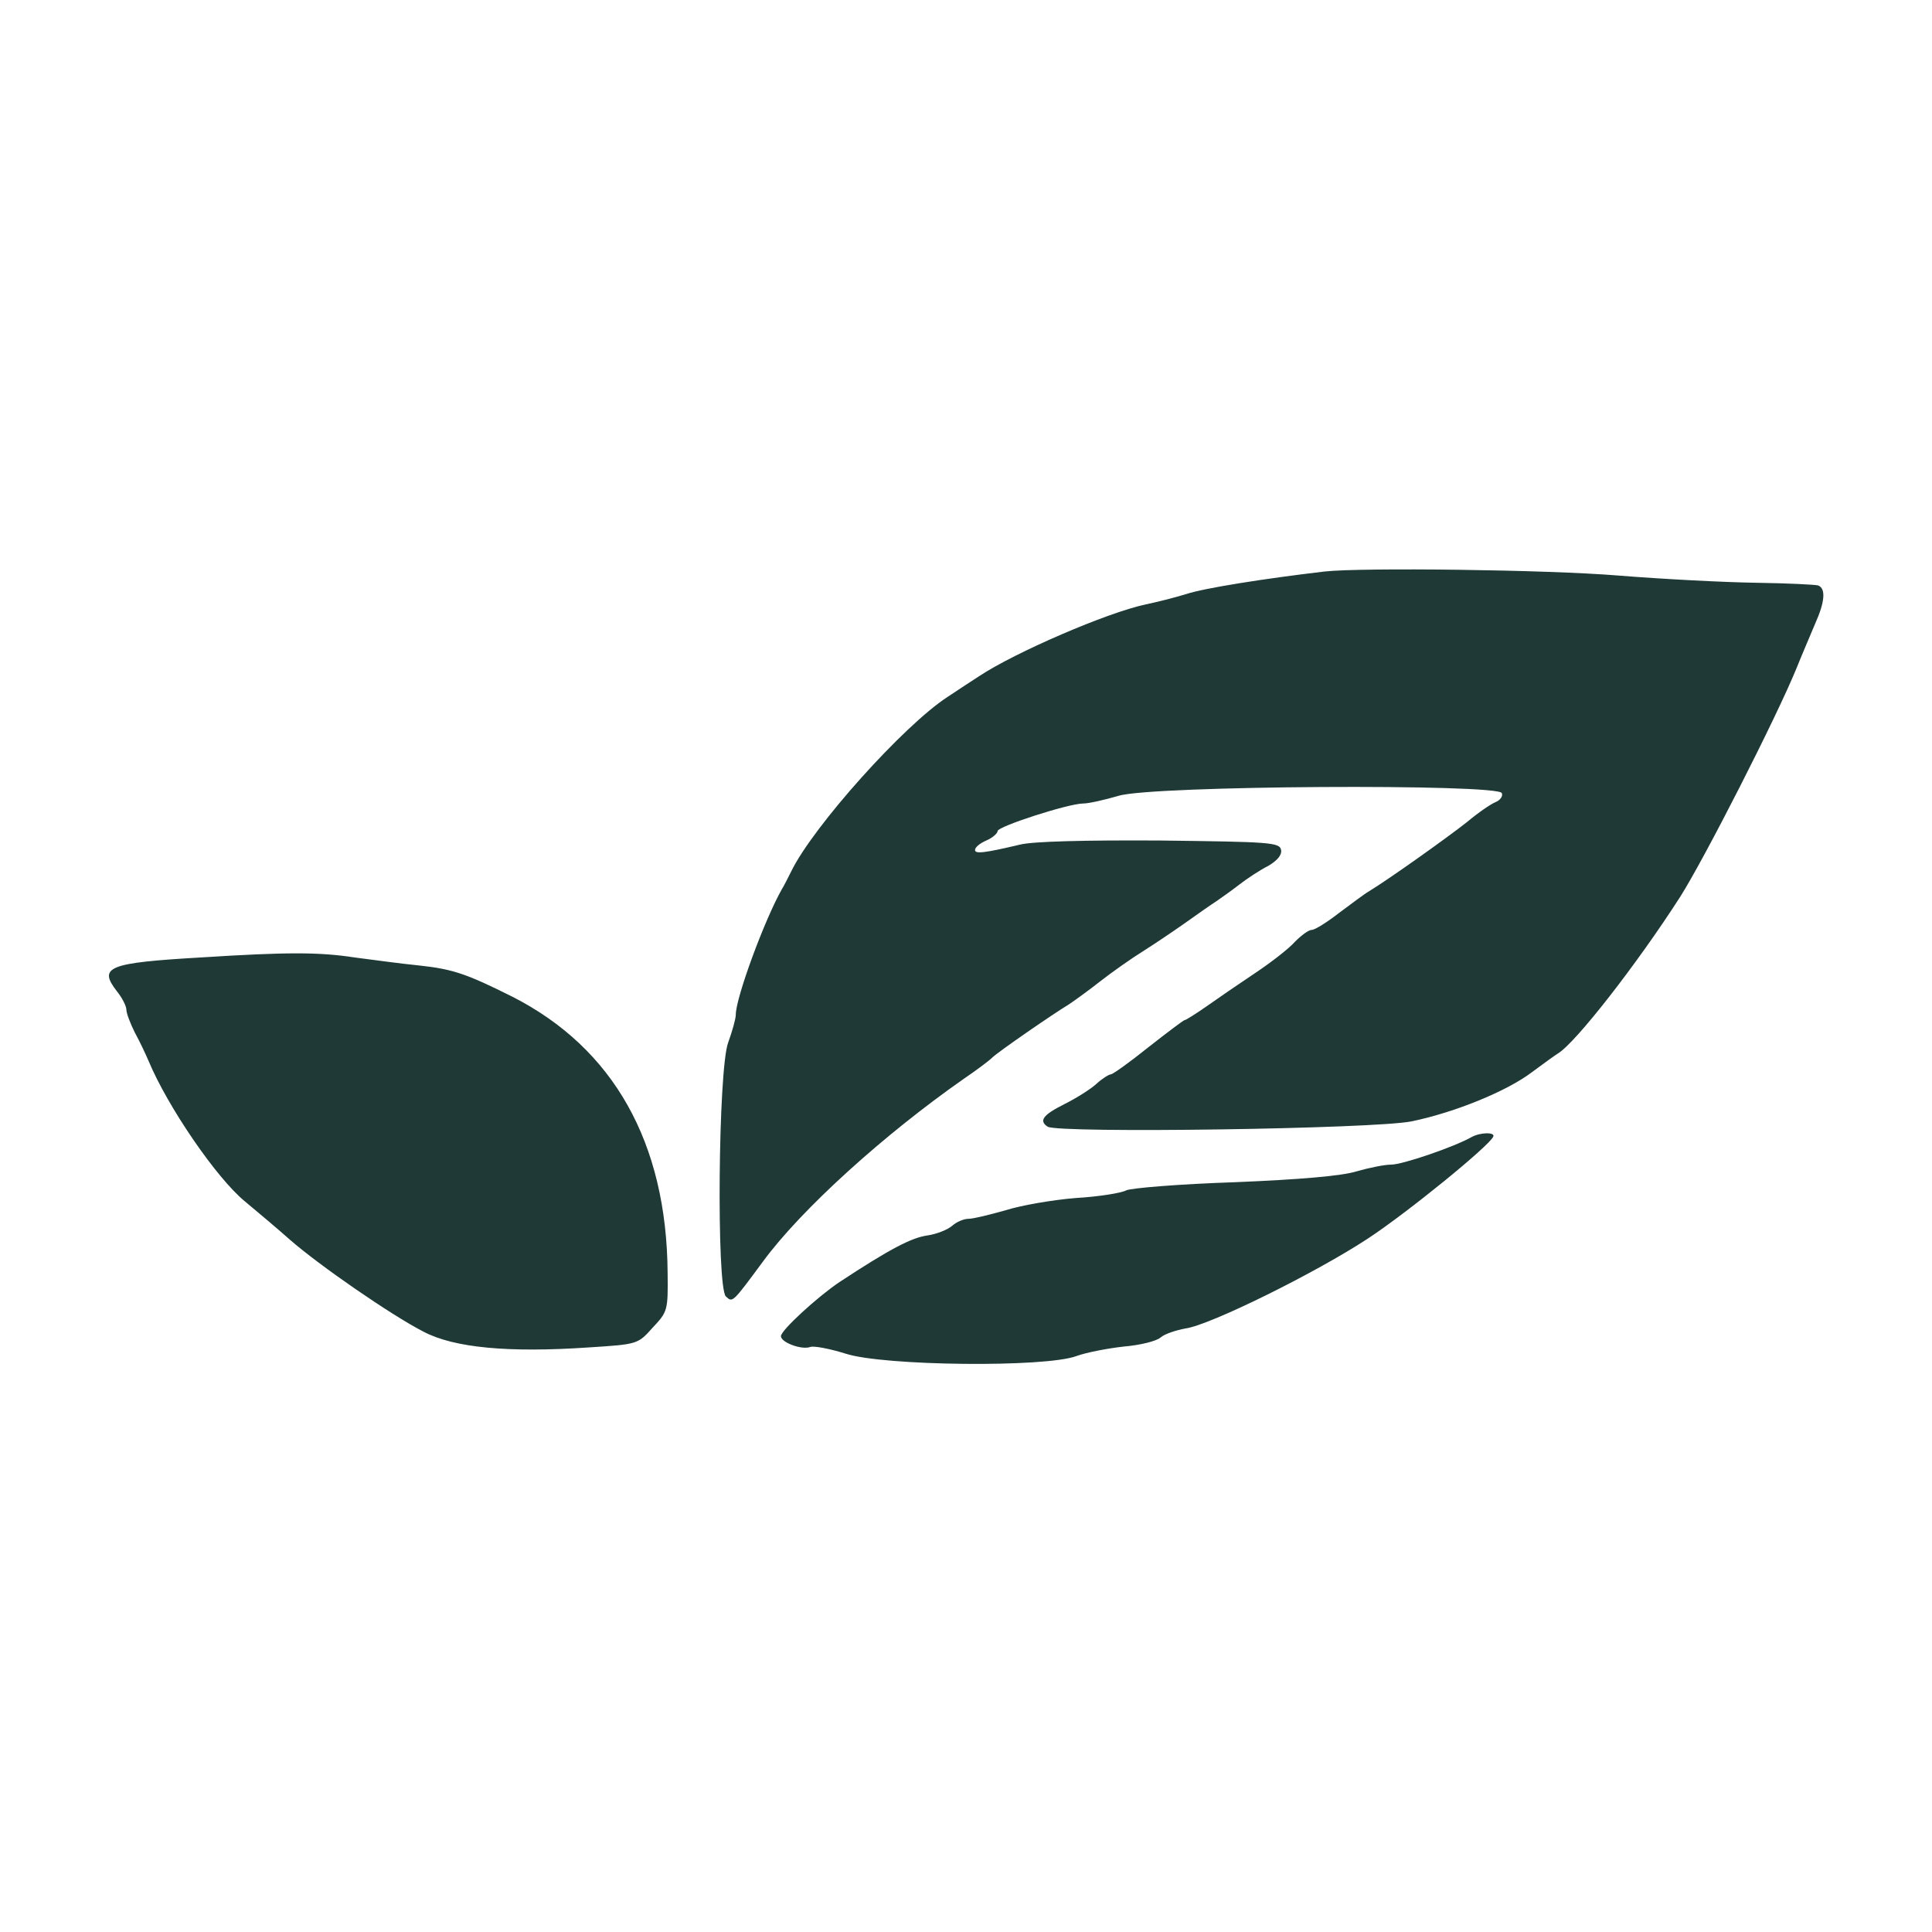
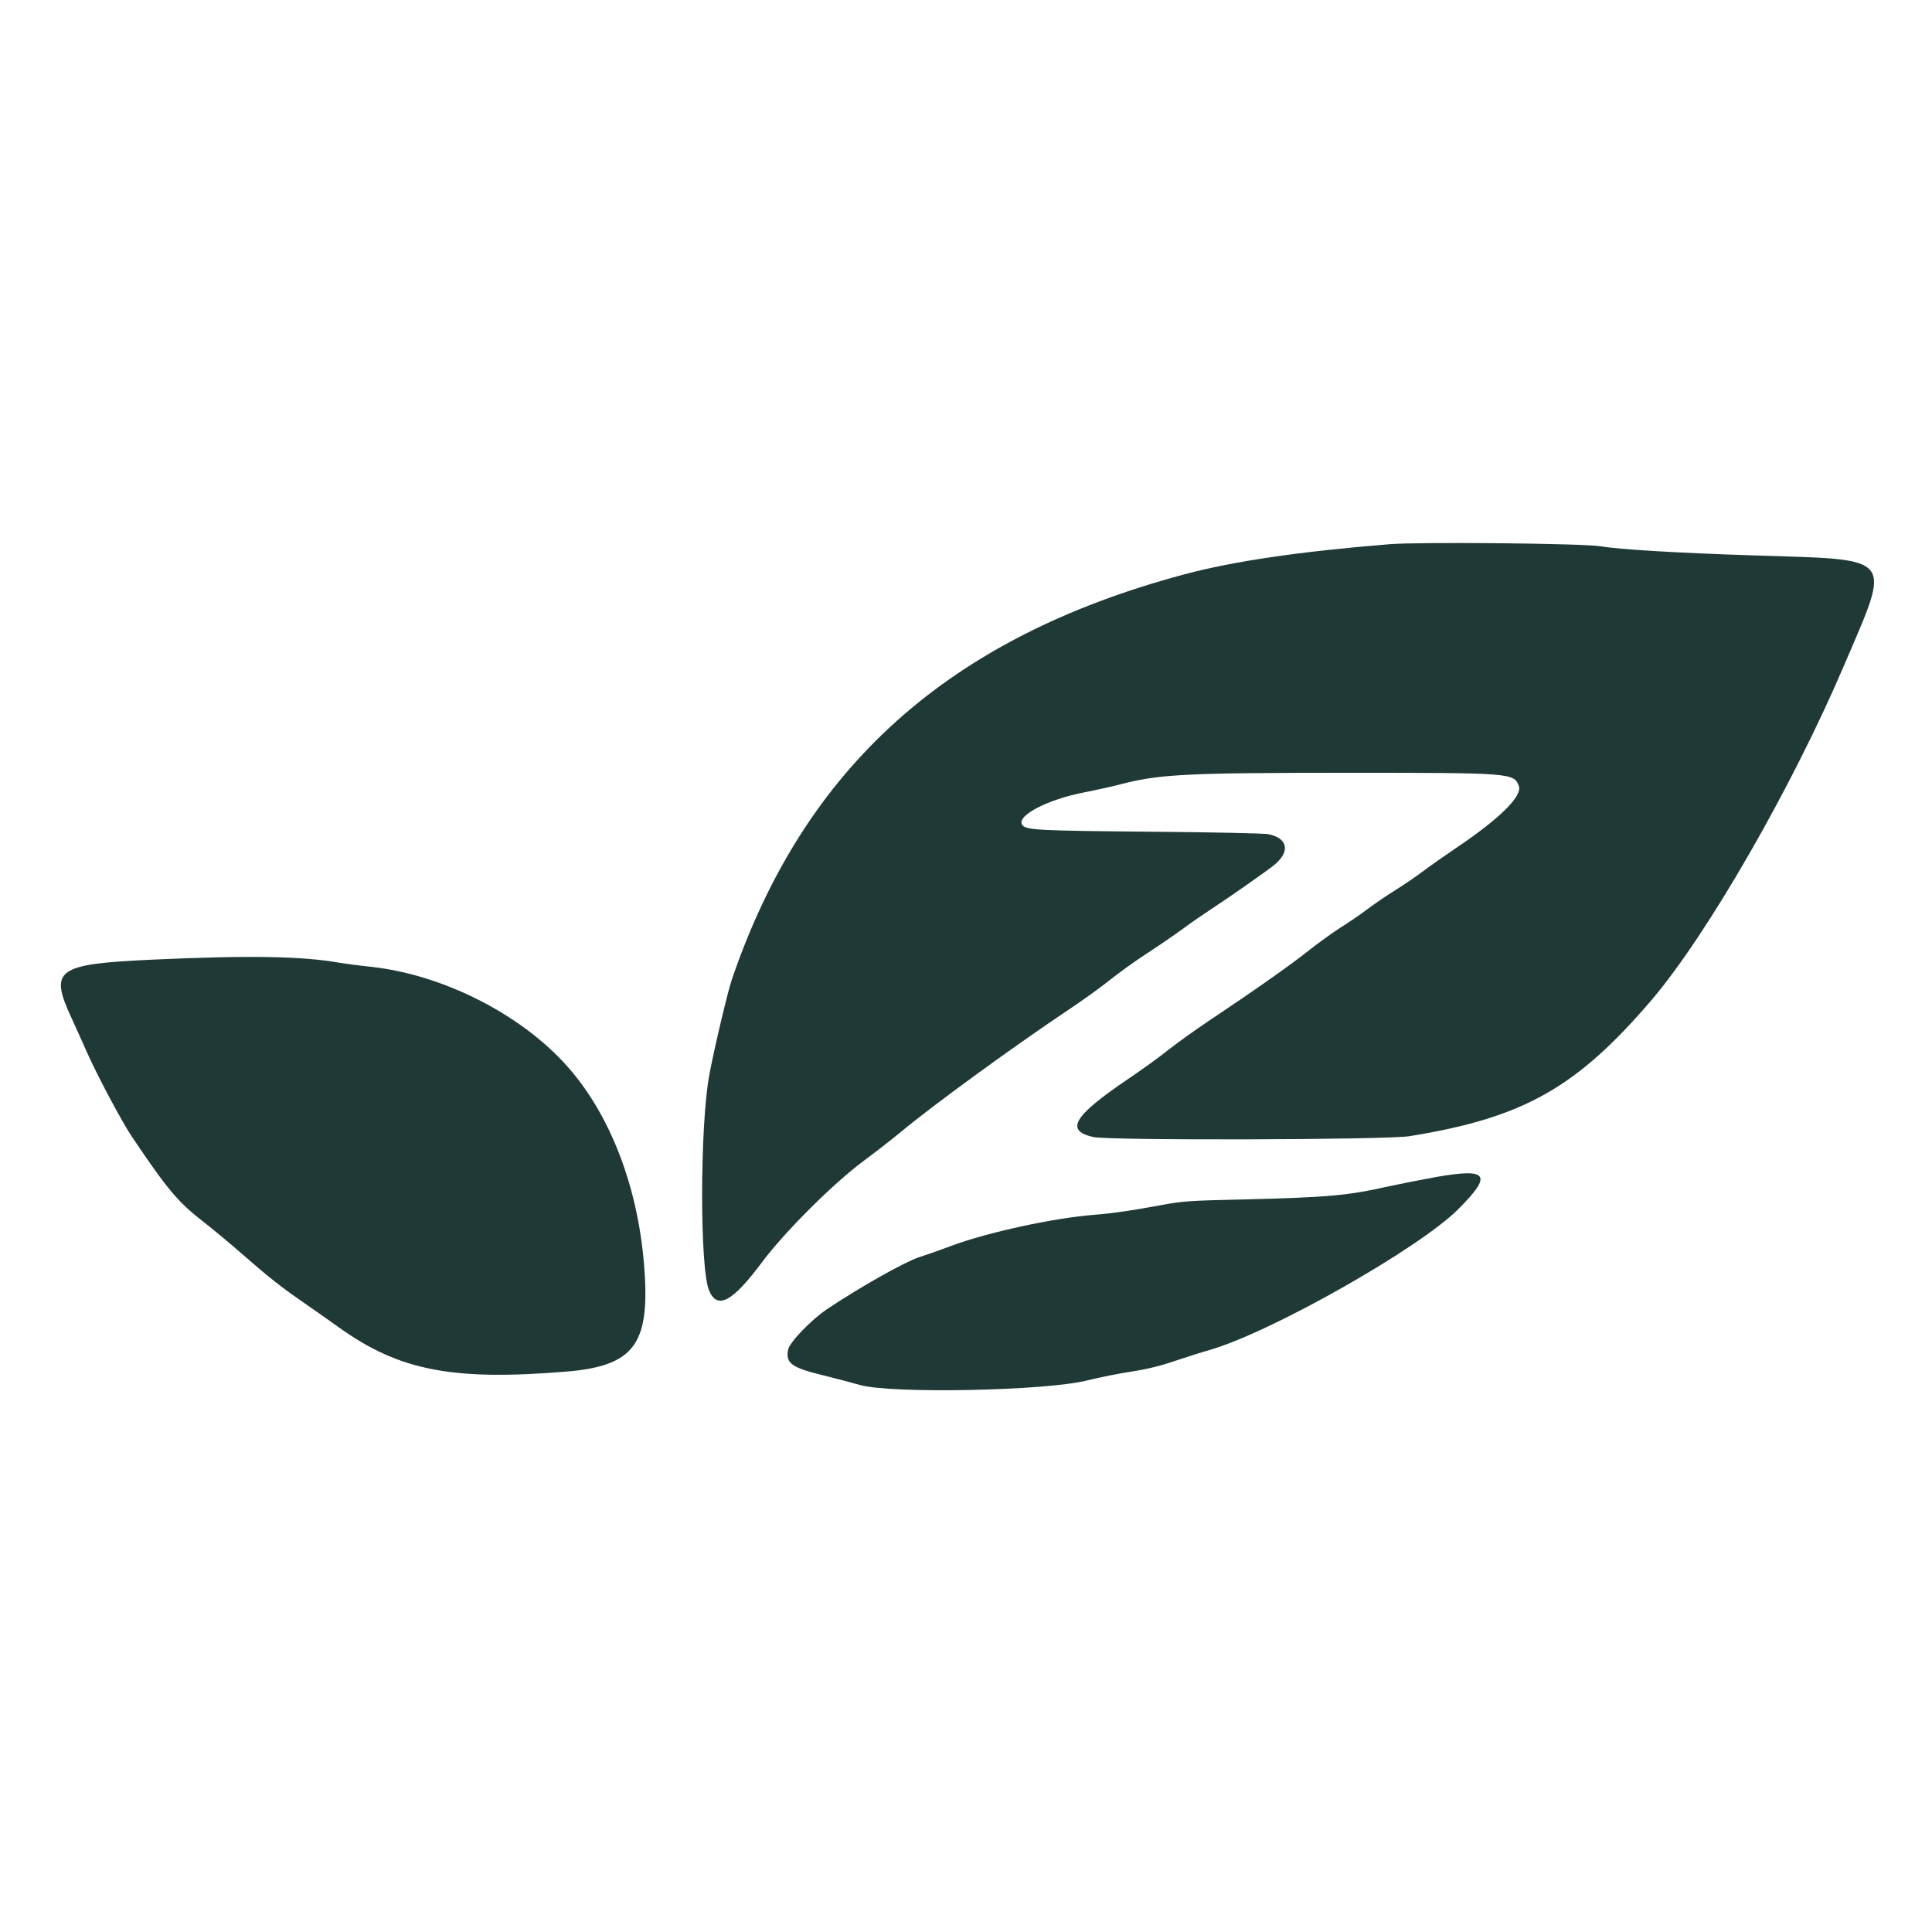
- <svg xmlns="http://www.w3.org/2000/svg" viewBox="0 -102 428 428" width="428" height="428" role="img" aria-label="Zürn Gartenanlagen">
-   <g transform="translate(0,224) scale(0.1,-0.1)" fill="#1f3a36" stroke="none">
-     <path d="M2935 1994 c-136 -16 -268 -37 -307 -50 -26 -8 -66 -18 -90 -23 -85 -18 -289 -106 -369 -159 -14 -9 -46 -30 -70 -46 -97 -63 -297 -286 -346 -386 -7 -14 -16 -32 -21 -40 -38 -67 -102 -240 -102 -278 0 -9 -8 -37 -17 -62 -22 -60 -26 -541 -5 -562 15 -14 14 -15 82 77 85 116 269 282 445 405 28 19 56 40 63 47 12 12 135 97 170 118 9 6 40 28 68 50 28 22 71 52 95 67 24 15 67 44 94 63 28 20 58 41 69 48 10 7 33 23 51 37 18 14 47 33 65 42 20 12 30 24 28 35 -3 17 -25 18 -268 21 -167 1 -282 -2 -310 -9 -80 -19 -100 -21 -100 -12 0 6 11 15 25 21 14 6 25 16 25 21 0 10 157 61 190 61 12 0 47 8 78 17 73 23 842 27 849 6 3 -7 -4 -16 -14 -20 -10 -4 -38 -23 -63 -44 -39 -31 -169 -124 -218 -154 -9 -5 -38 -27 -65 -47 -27 -21 -54 -38 -61 -38 -7 0 -23 -12 -37 -26 -13 -15 -53 -46 -89 -70 -36 -24 -84 -57 -108 -74 -23 -16 -45 -30 -48 -30 -2 0 -38 -27 -80 -60 -41 -33 -79 -60 -83 -60 -4 0 -19 -9 -32 -21 -13 -12 -45 -32 -71 -45 -48 -24 -57 -37 -37 -50 24 -15 727 -5 807 12 96 20 211 67 266 109 23 17 49 36 57 41 39 23 176 199 271 347 54 85 214 399 258 507 12 30 31 74 41 98 22 49 24 78 7 85 -7 2 -69 5 -138 6 -69 1 -206 8 -305 16 -158 13 -566 18 -650 9z M446 1139 c-207 -12 -229 -21 -187 -75 12 -15 21 -33 21 -41 0 -8 9 -31 19 -51 11 -20 24 -48 30 -62 43 -103 151 -260 213 -311 29 -24 75 -63 101 -86 64 -56 223 -166 295 -203 68 -36 189 -47 366 -35 109 7 109 7 142 44 33 35 34 38 33 121 -2 289 -120 498 -344 612 -100 50 -131 61 -205 69 -41 4 -106 13 -145 18 -78 12 -150 12 -339 0z M3260 741 c-39 -22 -153 -61 -178 -61 -15 0 -49 -7 -77 -15 -32 -10 -124 -18 -270 -24 -122 -4 -230 -13 -240 -18 -11 -6 -61 -14 -112 -17 -50 -4 -120 -16 -155 -27 -35 -10 -72 -19 -82 -19 -11 0 -27 -7 -36 -15 -10 -9 -35 -19 -56 -22 -35 -5 -83 -30 -194 -103 -48 -32 -130 -107 -130 -120 0 -14 46 -31 65 -24 8 3 44 -4 79 -15 84 -27 442 -31 511 -5 22 8 69 17 105 21 36 3 72 12 81 20 9 8 34 16 55 20 54 7 290 124 404 199 87 57 270 206 278 226 5 10 -28 10 -48 -1z" />
+ <svg xmlns="http://www.w3.org/2000/svg" viewBox="454 -80 400 400" width="400" height="400" role="img" aria-label="Zürn Gartenanlagen">
+   <g fill="#1F3A36">
+     <g transform="translate(456 24) scale(0.333333)">
+       <g transform="translate(0,576) scale(0.1,-0.1)">
+         <path d="M8572 5500 c-565 -46 -973 -106 -1282 -189 -1459 -392 -2353 -1193 -2804 -2514 -26 -75 -113 -443 -141 -597 -58 -318 -59 -1196 -1 -1335 51 -122 145 -72 328 174 144 192 443 490 633 631 77 57 181 138 230 179 201 167 681 517 1037 756 86 57 203 141 259 186 56 45 160 120 231 166 71 46 170 114 221 151 50 38 131 93 178 124 102 66 352 241 394 276 101 83 84 167 -38 191 -29 5 -343 12 -722 15 -687 6 -773 10 -802 38 -54 55 150 163 389 208 62 12 163 34 223 50 242 62 408 70 1420 70 1004 0 1020 -1 1049 -83 22 -62 -119 -201 -384 -380 -74 -50 -170 -117 -212 -149 -42 -32 -120 -85 -173 -118 -53 -33 -131 -86 -173 -118 -42 -32 -117 -83 -167 -114 -49 -32 -139 -96 -200 -145 -107 -85 -335 -246 -623 -438 -78 -52 -186 -130 -240 -172 -53 -43 -173 -130 -267 -193 -328 -223 -380 -312 -206 -352 98 -23 1823 -18 1966 5 706 114 1036 300 1501 843 347 406 875 1324 1199 2084 294 688 323 652 -555 680 -472 15 -844 37 -958 57 -110 18 -1115 28 -1310 13z M897 2920 c-609 -28 -653 -59 -512 -365 20 -44 64 -140 96 -213 64 -144 218 -433 278 -522 223 -331 287 -407 446 -530 55 -43 159 -129 231 -192 177 -155 246 -209 399 -315 72 -50 165 -115 209 -147 375 -269 706 -334 1416 -275 396 33 504 157 487 559 -23 530 -198 1014 -481 1334 -287 325 -773 572 -1221 621 -77 8 -165 20 -195 25 -233 41 -553 47 -1153 20z M8863 1570 c-88 -16 -221 -42 -295 -58 -256 -58 -380 -69 -908 -82 -328 -7 -379 -11 -501 -34 -171 -32 -310 -53 -419 -61 -256 -20 -670 -110 -893 -194 -56 -21 -146 -53 -199 -70 -93 -31 -369 -187 -572 -323 -99 -67 -233 -206 -241 -252 -16 -84 22 -111 224 -160 80 -20 180 -46 221 -58 192 -56 1158 -37 1413 28 77 19 201 44 276 55 92 14 178 35 266 65 72 24 169 55 218 69 380 109 1300 630 1544 874 215 215 187 257 -134 201z" />
+       </g>
+     </g>
  </g>
</svg>
